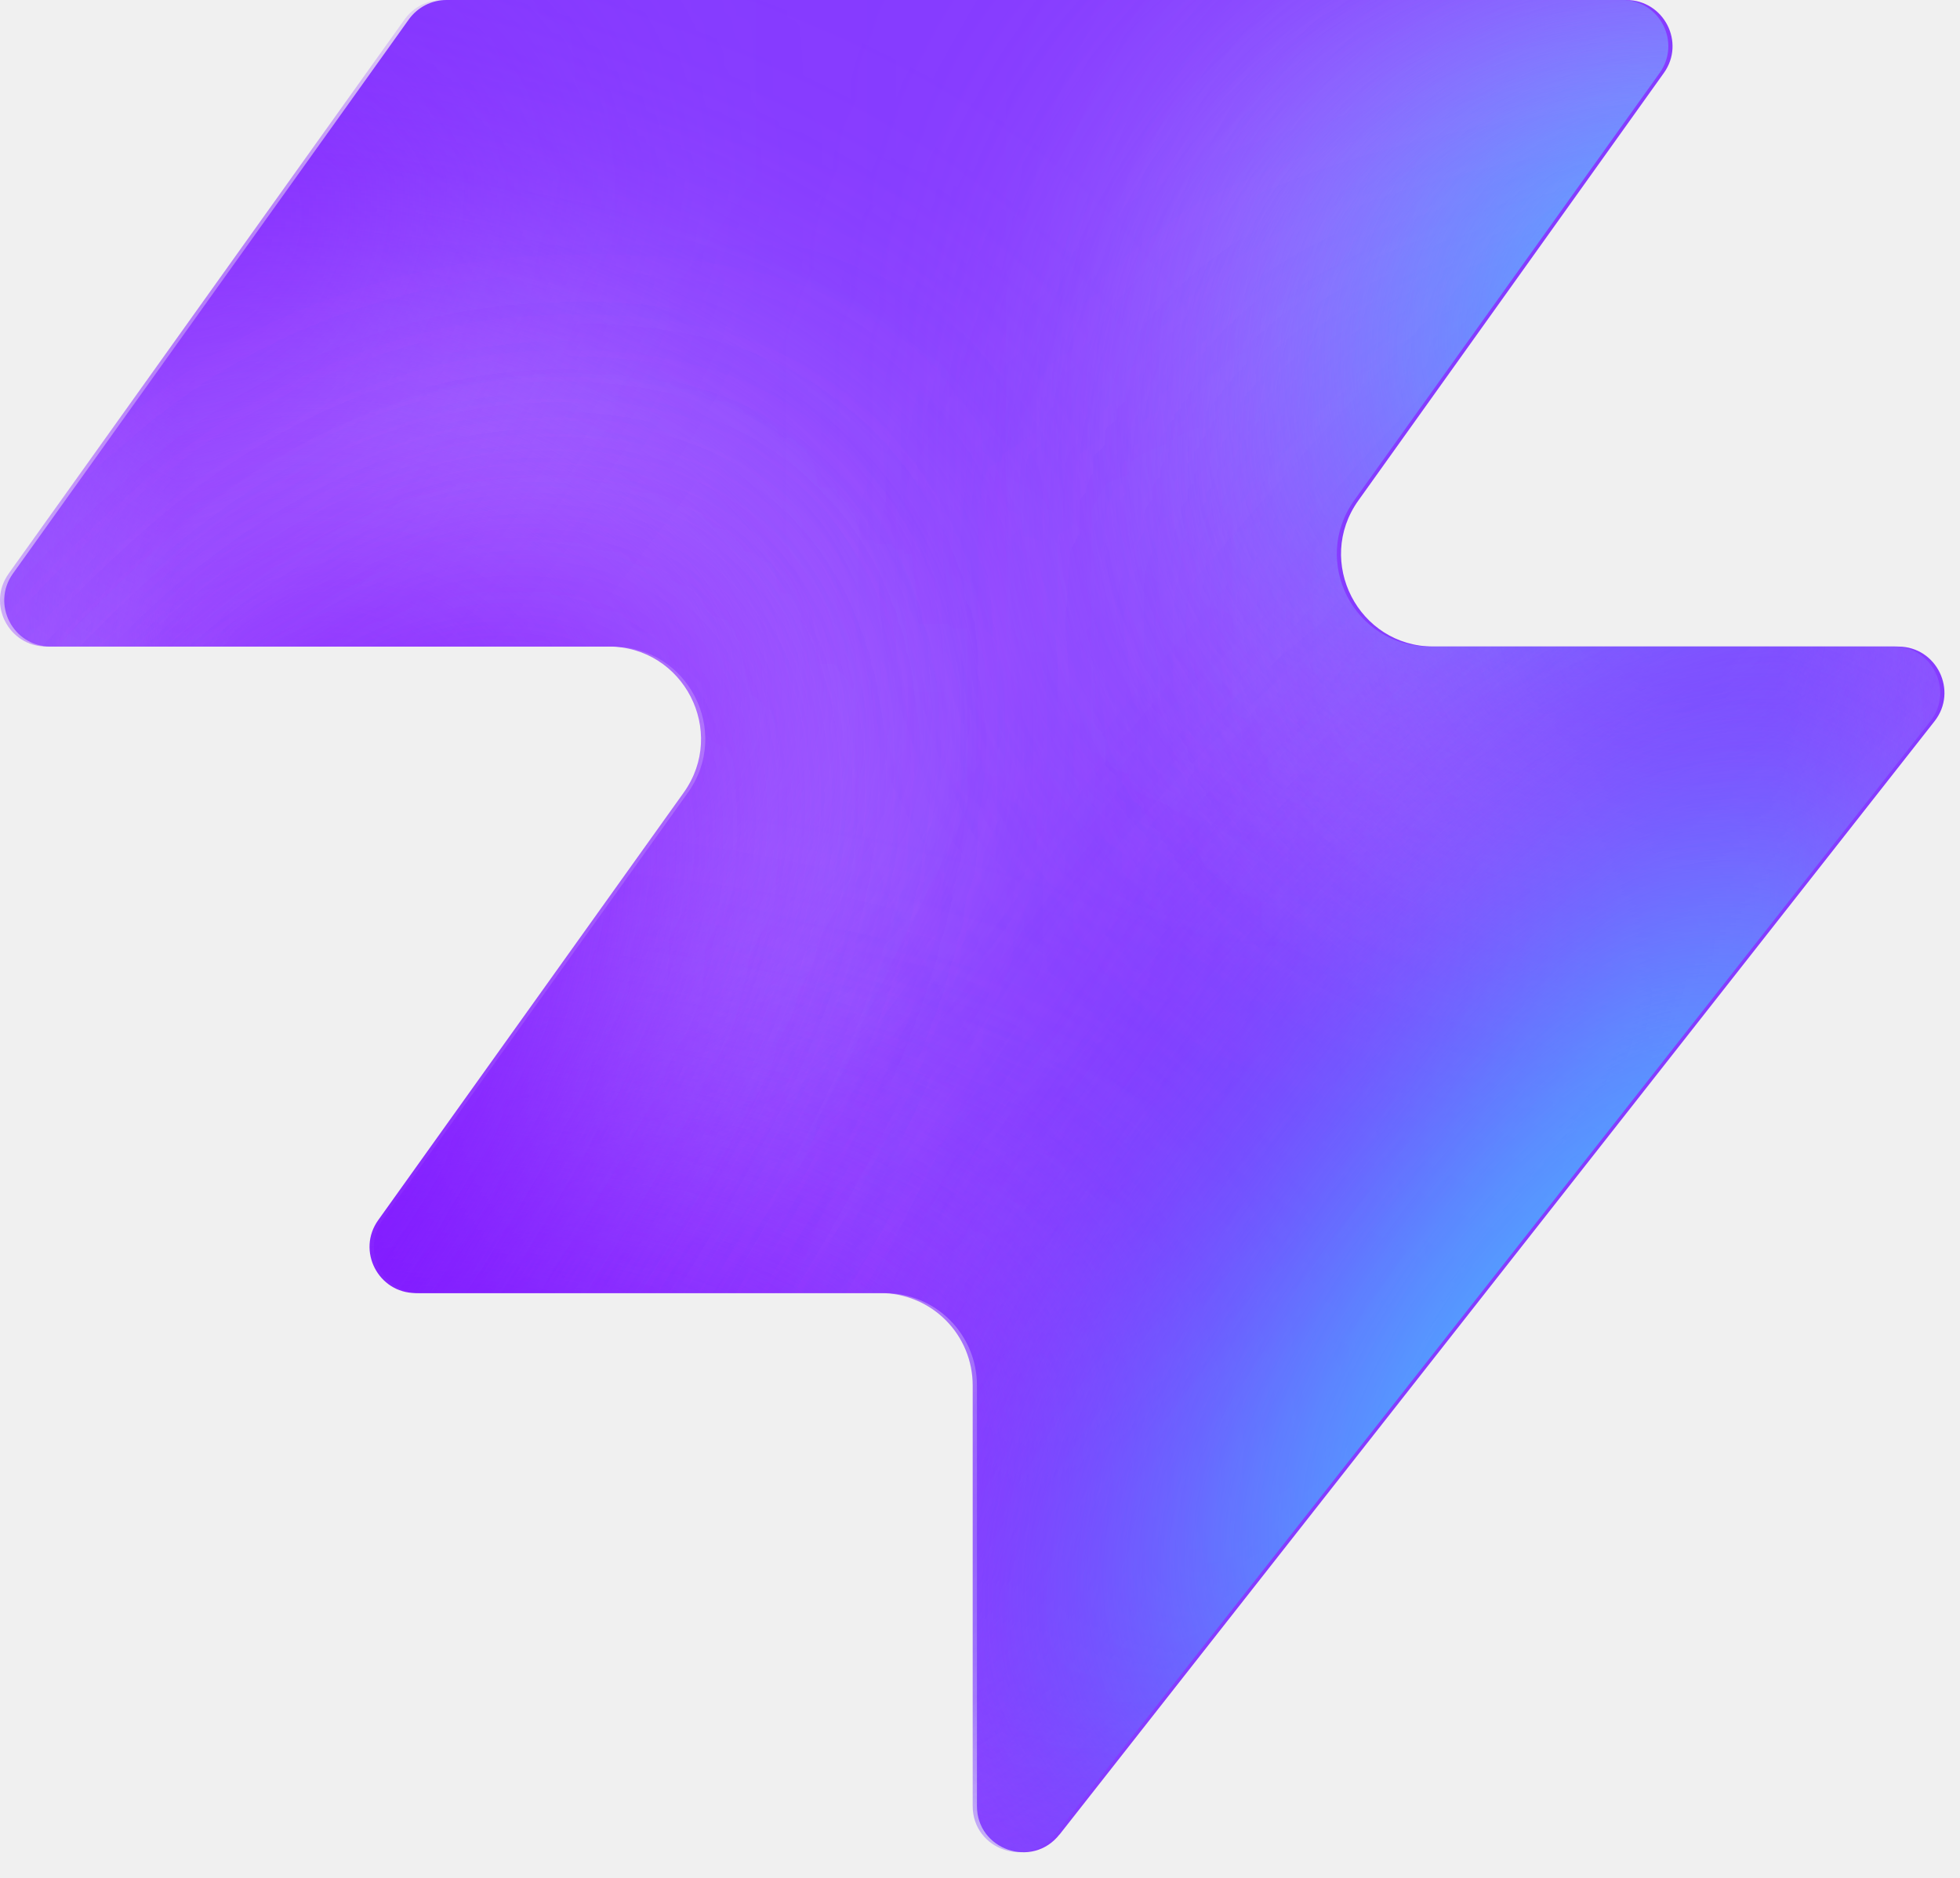
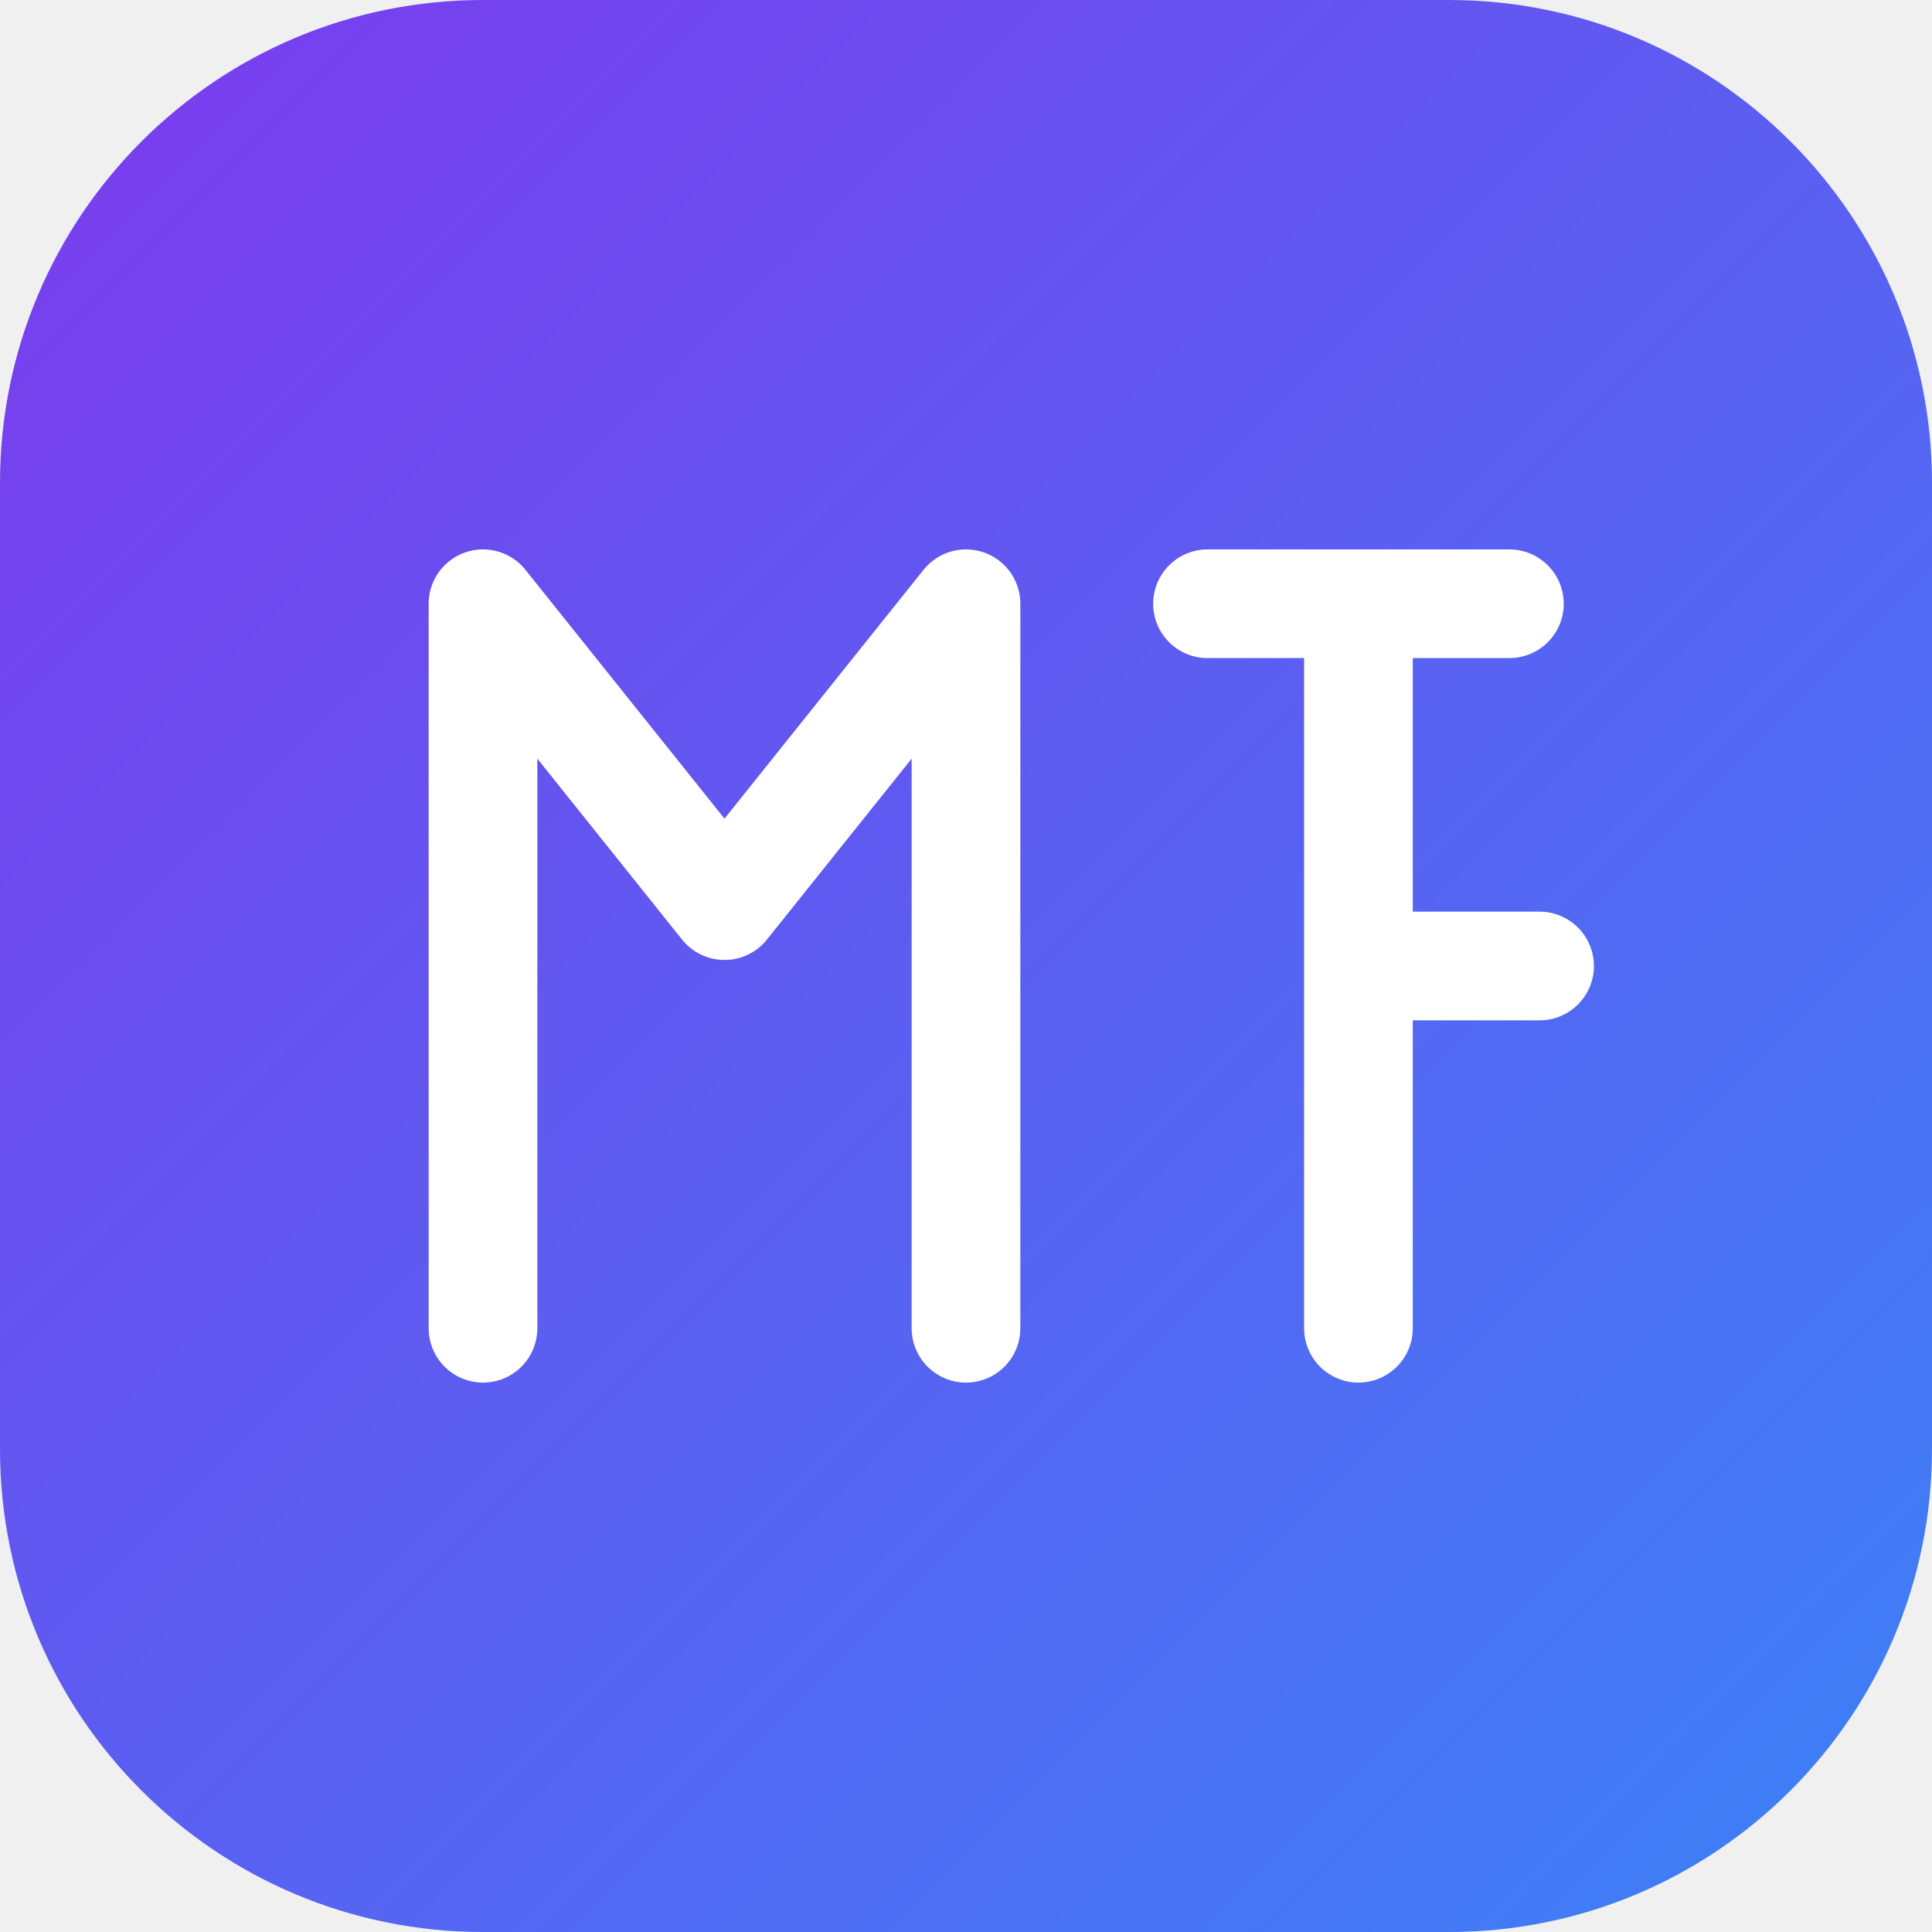
- <svg xmlns="http://www.w3.org/2000/svg" width="48" height="46" fill="none" viewBox="0 0 48 46">
-   <path fill="#863bff" d="M25.946 44.938c-.664.845-2.021.375-2.021-.698V33.937a2.26 2.26 0 0 0-2.262-2.262H10.287c-.92 0-1.456-1.04-.92-1.788l7.48-10.471c1.07-1.497 0-3.578-1.842-3.578H1.237c-.92 0-1.456-1.04-.92-1.788L10.013.474c.214-.297.556-.474.92-.474h28.894c.92 0 1.456 1.04.92 1.788l-7.48 10.471c-1.07 1.498 0 3.579 1.842 3.579h11.377c.943 0 1.473 1.088.89 1.83L25.947 44.94z" style="fill:#863bff;fill:color(display-p3 .525 .23 1);fill-opacity:1" />
-   <mask id="a" width="48" height="46" x="0" y="0" maskUnits="userSpaceOnUse" style="mask-type:alpha">
-     <path fill="#000" d="M25.842 44.938c-.664.844-2.021.375-2.021-.698V33.937a2.26 2.26 0 0 0-2.262-2.262H10.183c-.92 0-1.456-1.04-.92-1.788l7.48-10.471c1.07-1.498 0-3.579-1.842-3.579H1.133c-.92 0-1.456-1.04-.92-1.787L9.91.473c.214-.297.556-.474.92-.474h28.894c.92 0 1.456 1.04.92 1.788l-7.48 10.471c-1.07 1.498 0 3.578 1.842 3.578h11.377c.943 0 1.473 1.088.89 1.832L25.843 44.94z" style="fill:#000;fill-opacity:1" />
-   </mask>
-   <g mask="url(#a)">
-     <g filter="url(#b)">
-       <ellipse cx="5.508" cy="14.704" fill="#ede6ff" rx="5.508" ry="14.704" style="fill:#ede6ff;fill:color(display-p3 .927 .903 1);fill-opacity:1" transform="matrix(.00324 1 1 -.00324 -4.47 31.516)" />
-     </g>
-     <g filter="url(#c)">
-       <ellipse cx="10.399" cy="29.851" fill="#ede6ff" rx="10.399" ry="29.851" style="fill:#ede6ff;fill:color(display-p3 .927 .903 1);fill-opacity:1" transform="matrix(.00324 1 1 -.00324 -39.328 7.883)" />
-     </g>
-     <g filter="url(#d)">
-       <ellipse cx="5.508" cy="30.487" fill="#7e14ff" rx="5.508" ry="30.487" style="fill:#7e14ff;fill:color(display-p3 .492 .077 1);fill-opacity:1" transform="rotate(89.814 -25.913 -14.639)scale(1 -1)" />
-     </g>
-     <g filter="url(#e)">
-       <ellipse cx="5.508" cy="30.599" fill="#7e14ff" rx="5.508" ry="30.599" style="fill:#7e14ff;fill:color(display-p3 .492 .077 1);fill-opacity:1" transform="rotate(89.814 -32.644 -3.334)scale(1 -1)" />
-     </g>
-     <g filter="url(#f)">
-       <ellipse cx="5.508" cy="30.599" fill="#7e14ff" rx="5.508" ry="30.599" style="fill:#7e14ff;fill:color(display-p3 .492 .077 1);fill-opacity:1" transform="matrix(.00324 1 1 -.00324 -34.34 30.47)" />
-     </g>
-     <g filter="url(#g)">
-       <ellipse cx="14.072" cy="22.078" fill="#ede6ff" rx="14.072" ry="22.078" style="fill:#ede6ff;fill:color(display-p3 .927 .903 1);fill-opacity:1" transform="rotate(93.35 24.506 48.493)scale(-1 1)" />
-     </g>
-     <g filter="url(#h)">
-       <ellipse cx="3.47" cy="21.501" fill="#7e14ff" rx="3.47" ry="21.501" style="fill:#7e14ff;fill:color(display-p3 .492 .077 1);fill-opacity:1" transform="rotate(89.009 28.708 47.59)scale(-1 1)" />
-     </g>
-     <g filter="url(#i)">
-       <ellipse cx="3.47" cy="21.501" fill="#7e14ff" rx="3.47" ry="21.501" style="fill:#7e14ff;fill:color(display-p3 .492 .077 1);fill-opacity:1" transform="rotate(89.009 28.708 47.59)scale(-1 1)" />
-     </g>
-     <g filter="url(#j)">
-       <ellipse cx=".387" cy="8.972" fill="#7e14ff" rx="4.407" ry="29.108" style="fill:#7e14ff;fill:color(display-p3 .492 .077 1);fill-opacity:1" transform="rotate(39.51 .387 8.972)" />
-     </g>
-     <g filter="url(#k)">
-       <ellipse cx="47.523" cy="-6.092" fill="#7e14ff" rx="4.407" ry="29.108" style="fill:#7e14ff;fill:color(display-p3 .492 .077 1);fill-opacity:1" transform="rotate(37.892 47.523 -6.092)" />
-     </g>
-     <g filter="url(#l)">
-       <ellipse cx="41.412" cy="6.333" fill="#47bfff" rx="5.971" ry="9.665" style="fill:#47bfff;fill:color(display-p3 .28 .748 1);fill-opacity:1" transform="rotate(37.892 41.412 6.333)" />
-     </g>
-     <g filter="url(#m)">
-       <ellipse cx="-1.879" cy="38.332" fill="#7e14ff" rx="4.407" ry="29.108" style="fill:#7e14ff;fill:color(display-p3 .492 .077 1);fill-opacity:1" transform="rotate(37.892 -1.88 38.332)" />
-     </g>
-     <g filter="url(#n)">
-       <ellipse cx="-1.879" cy="38.332" fill="#7e14ff" rx="4.407" ry="29.108" style="fill:#7e14ff;fill:color(display-p3 .492 .077 1);fill-opacity:1" transform="rotate(37.892 -1.88 38.332)" />
-     </g>
-     <g filter="url(#o)">
-       <ellipse cx="35.651" cy="29.907" fill="#7e14ff" rx="4.407" ry="29.108" style="fill:#7e14ff;fill:color(display-p3 .492 .077 1);fill-opacity:1" transform="rotate(37.892 35.651 29.907)" />
-     </g>
-     <g filter="url(#p)">
-       <ellipse cx="38.418" cy="32.4" fill="#47bfff" rx="5.971" ry="15.297" style="fill:#47bfff;fill:color(display-p3 .28 .748 1);fill-opacity:1" transform="rotate(37.892 38.418 32.4)" />
-     </g>
-   </g>
+ <svg xmlns="http://www.w3.org/2000/svg" viewBox="0 0 32 32">
  <defs>
-     <filter id="b" width="60.045" height="41.654" x="-19.77" y="16.149" color-interpolation-filters="sRGB" filterUnits="userSpaceOnUse">
-       <feFlood flood-opacity="0" result="BackgroundImageFix" />
-       <feBlend in="SourceGraphic" in2="BackgroundImageFix" result="shape" />
-       <feGaussianBlur result="effect1_foregroundBlur_2002_17158" stdDeviation="7.659" />
-     </filter>
-     <filter id="c" width="90.34" height="51.437" x="-54.613" y="-7.533" color-interpolation-filters="sRGB" filterUnits="userSpaceOnUse">
-       <feFlood flood-opacity="0" result="BackgroundImageFix" />
-       <feBlend in="SourceGraphic" in2="BackgroundImageFix" result="shape" />
-       <feGaussianBlur result="effect1_foregroundBlur_2002_17158" stdDeviation="7.659" />
-     </filter>
-     <filter id="d" width="79.355" height="29.4" x="-49.64" y="2.03" color-interpolation-filters="sRGB" filterUnits="userSpaceOnUse">
-       <feFlood flood-opacity="0" result="BackgroundImageFix" />
-       <feBlend in="SourceGraphic" in2="BackgroundImageFix" result="shape" />
-       <feGaussianBlur result="effect1_foregroundBlur_2002_17158" stdDeviation="4.596" />
-     </filter>
-     <filter id="e" width="79.579" height="29.4" x="-45.045" y="20.029" color-interpolation-filters="sRGB" filterUnits="userSpaceOnUse">
-       <feFlood flood-opacity="0" result="BackgroundImageFix" />
-       <feBlend in="SourceGraphic" in2="BackgroundImageFix" result="shape" />
-       <feGaussianBlur result="effect1_foregroundBlur_2002_17158" stdDeviation="4.596" />
-     </filter>
-     <filter id="f" width="79.579" height="29.4" x="-43.513" y="21.178" color-interpolation-filters="sRGB" filterUnits="userSpaceOnUse">
-       <feFlood flood-opacity="0" result="BackgroundImageFix" />
-       <feBlend in="SourceGraphic" in2="BackgroundImageFix" result="shape" />
-       <feGaussianBlur result="effect1_foregroundBlur_2002_17158" stdDeviation="4.596" />
-     </filter>
-     <filter id="g" width="74.749" height="58.852" x="15.756" y="-17.901" color-interpolation-filters="sRGB" filterUnits="userSpaceOnUse">
-       <feFlood flood-opacity="0" result="BackgroundImageFix" />
-       <feBlend in="SourceGraphic" in2="BackgroundImageFix" result="shape" />
-       <feGaussianBlur result="effect1_foregroundBlur_2002_17158" stdDeviation="7.659" />
-     </filter>
-     <filter id="h" width="61.377" height="25.362" x="23.548" y="2.284" color-interpolation-filters="sRGB" filterUnits="userSpaceOnUse">
-       <feFlood flood-opacity="0" result="BackgroundImageFix" />
-       <feBlend in="SourceGraphic" in2="BackgroundImageFix" result="shape" />
-       <feGaussianBlur result="effect1_foregroundBlur_2002_17158" stdDeviation="4.596" />
-     </filter>
-     <filter id="i" width="61.377" height="25.362" x="23.548" y="2.284" color-interpolation-filters="sRGB" filterUnits="userSpaceOnUse">
-       <feFlood flood-opacity="0" result="BackgroundImageFix" />
-       <feBlend in="SourceGraphic" in2="BackgroundImageFix" result="shape" />
-       <feGaussianBlur result="effect1_foregroundBlur_2002_17158" stdDeviation="4.596" />
-     </filter>
-     <filter id="j" width="56.045" height="63.649" x="-27.636" y="-22.853" color-interpolation-filters="sRGB" filterUnits="userSpaceOnUse">
-       <feFlood flood-opacity="0" result="BackgroundImageFix" />
-       <feBlend in="SourceGraphic" in2="BackgroundImageFix" result="shape" />
-       <feGaussianBlur result="effect1_foregroundBlur_2002_17158" stdDeviation="4.596" />
-     </filter>
-     <filter id="k" width="54.814" height="64.646" x="20.116" y="-38.415" color-interpolation-filters="sRGB" filterUnits="userSpaceOnUse">
-       <feFlood flood-opacity="0" result="BackgroundImageFix" />
-       <feBlend in="SourceGraphic" in2="BackgroundImageFix" result="shape" />
-       <feGaussianBlur result="effect1_foregroundBlur_2002_17158" stdDeviation="4.596" />
-     </filter>
-     <filter id="l" width="33.541" height="35.313" x="24.641" y="-11.323" color-interpolation-filters="sRGB" filterUnits="userSpaceOnUse">
-       <feFlood flood-opacity="0" result="BackgroundImageFix" />
-       <feBlend in="SourceGraphic" in2="BackgroundImageFix" result="shape" />
-       <feGaussianBlur result="effect1_foregroundBlur_2002_17158" stdDeviation="4.596" />
-     </filter>
-     <filter id="m" width="54.814" height="64.646" x="-29.286" y="6.009" color-interpolation-filters="sRGB" filterUnits="userSpaceOnUse">
-       <feFlood flood-opacity="0" result="BackgroundImageFix" />
-       <feBlend in="SourceGraphic" in2="BackgroundImageFix" result="shape" />
-       <feGaussianBlur result="effect1_foregroundBlur_2002_17158" stdDeviation="4.596" />
-     </filter>
-     <filter id="n" width="54.814" height="64.646" x="-29.286" y="6.009" color-interpolation-filters="sRGB" filterUnits="userSpaceOnUse">
-       <feFlood flood-opacity="0" result="BackgroundImageFix" />
-       <feBlend in="SourceGraphic" in2="BackgroundImageFix" result="shape" />
-       <feGaussianBlur result="effect1_foregroundBlur_2002_17158" stdDeviation="4.596" />
-     </filter>
-     <filter id="o" width="54.814" height="64.646" x="8.244" y="-2.416" color-interpolation-filters="sRGB" filterUnits="userSpaceOnUse">
-       <feFlood flood-opacity="0" result="BackgroundImageFix" />
-       <feBlend in="SourceGraphic" in2="BackgroundImageFix" result="shape" />
-       <feGaussianBlur result="effect1_foregroundBlur_2002_17158" stdDeviation="4.596" />
-     </filter>
-     <filter id="p" width="39.409" height="43.623" x="18.713" y="10.588" color-interpolation-filters="sRGB" filterUnits="userSpaceOnUse">
-       <feFlood flood-opacity="0" result="BackgroundImageFix" />
-       <feBlend in="SourceGraphic" in2="BackgroundImageFix" result="shape" />
-       <feGaussianBlur result="effect1_foregroundBlur_2002_17158" stdDeviation="4.596" />
-     </filter>
+     <linearGradient id="g" x1="0" y1="0" x2="32" y2="32" gradientUnits="userSpaceOnUse">
+       <stop offset="0" stop-color="#7c3aed" />
+       <stop offset="1" stop-color="#3b82f6" />
+     </linearGradient>
  </defs>
+   <rect width="32" height="32" rx="8" fill="url(#g)" />
+   <path d="M8 22V10l4 5 4-5v12M20 10h5M22.5 10v12M22.5 16h3" stroke="#fff" stroke-width="1.8" stroke-linecap="round" stroke-linejoin="round" fill="none" />
</svg>
